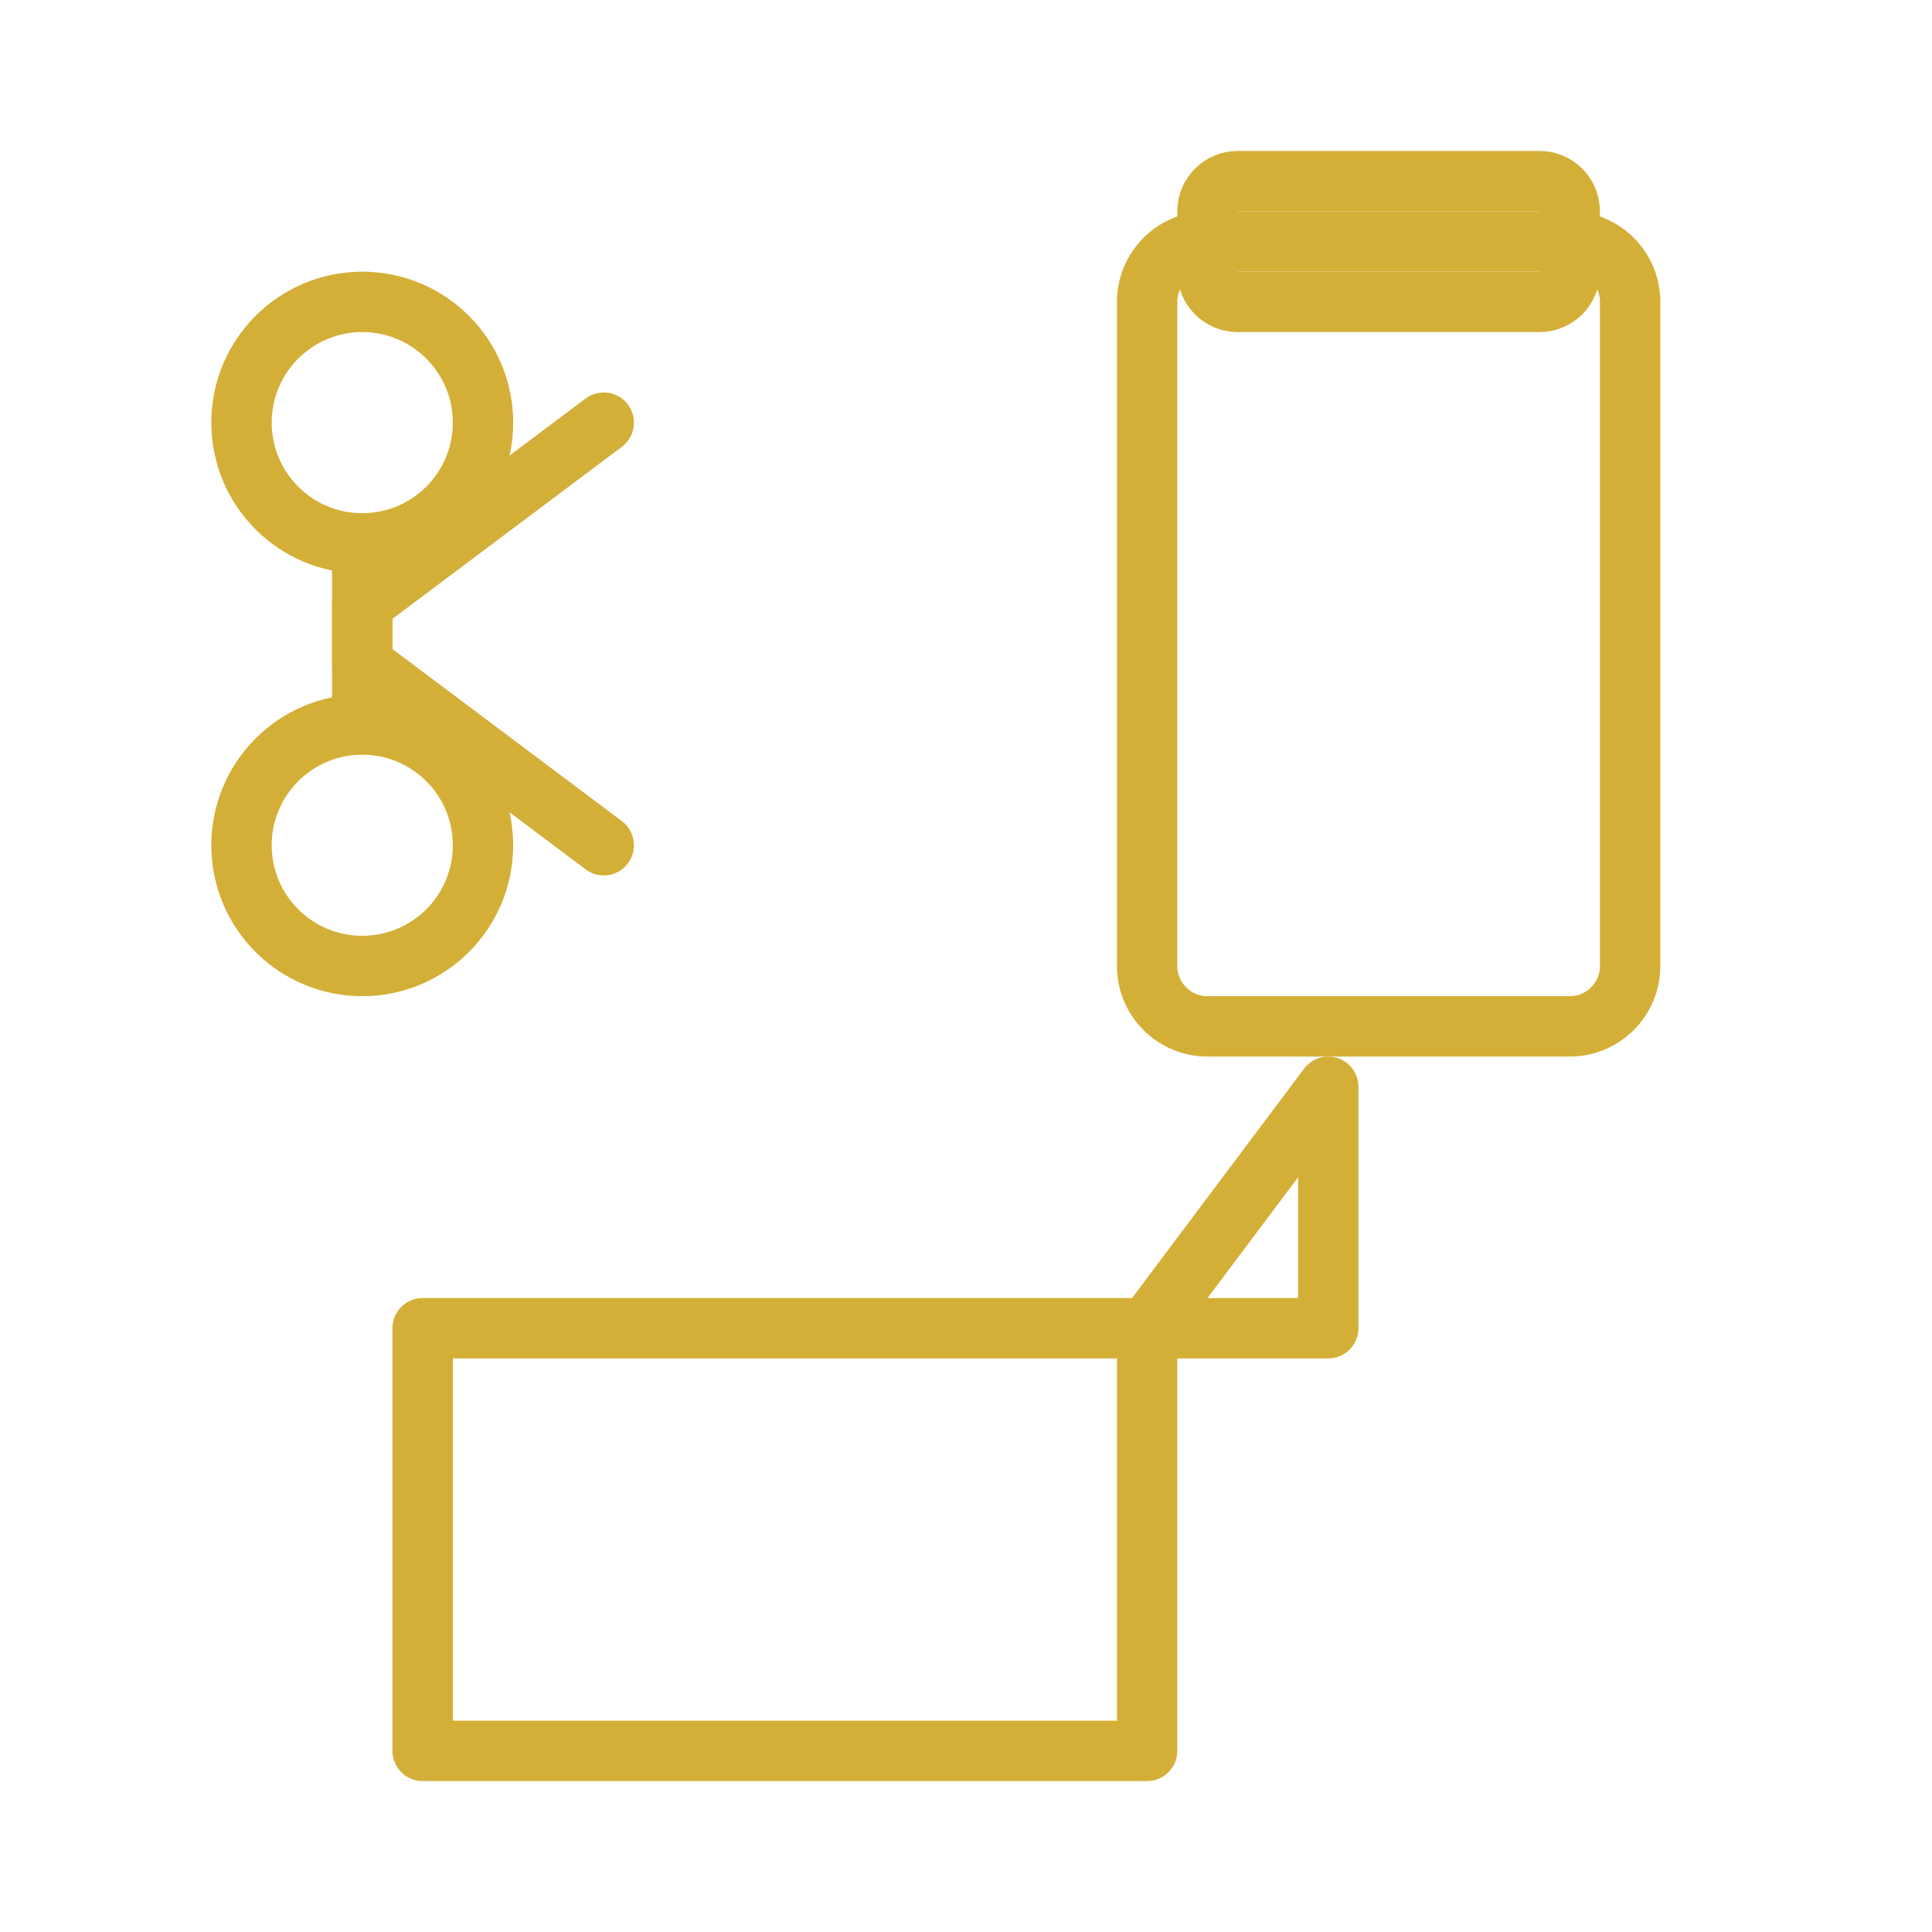
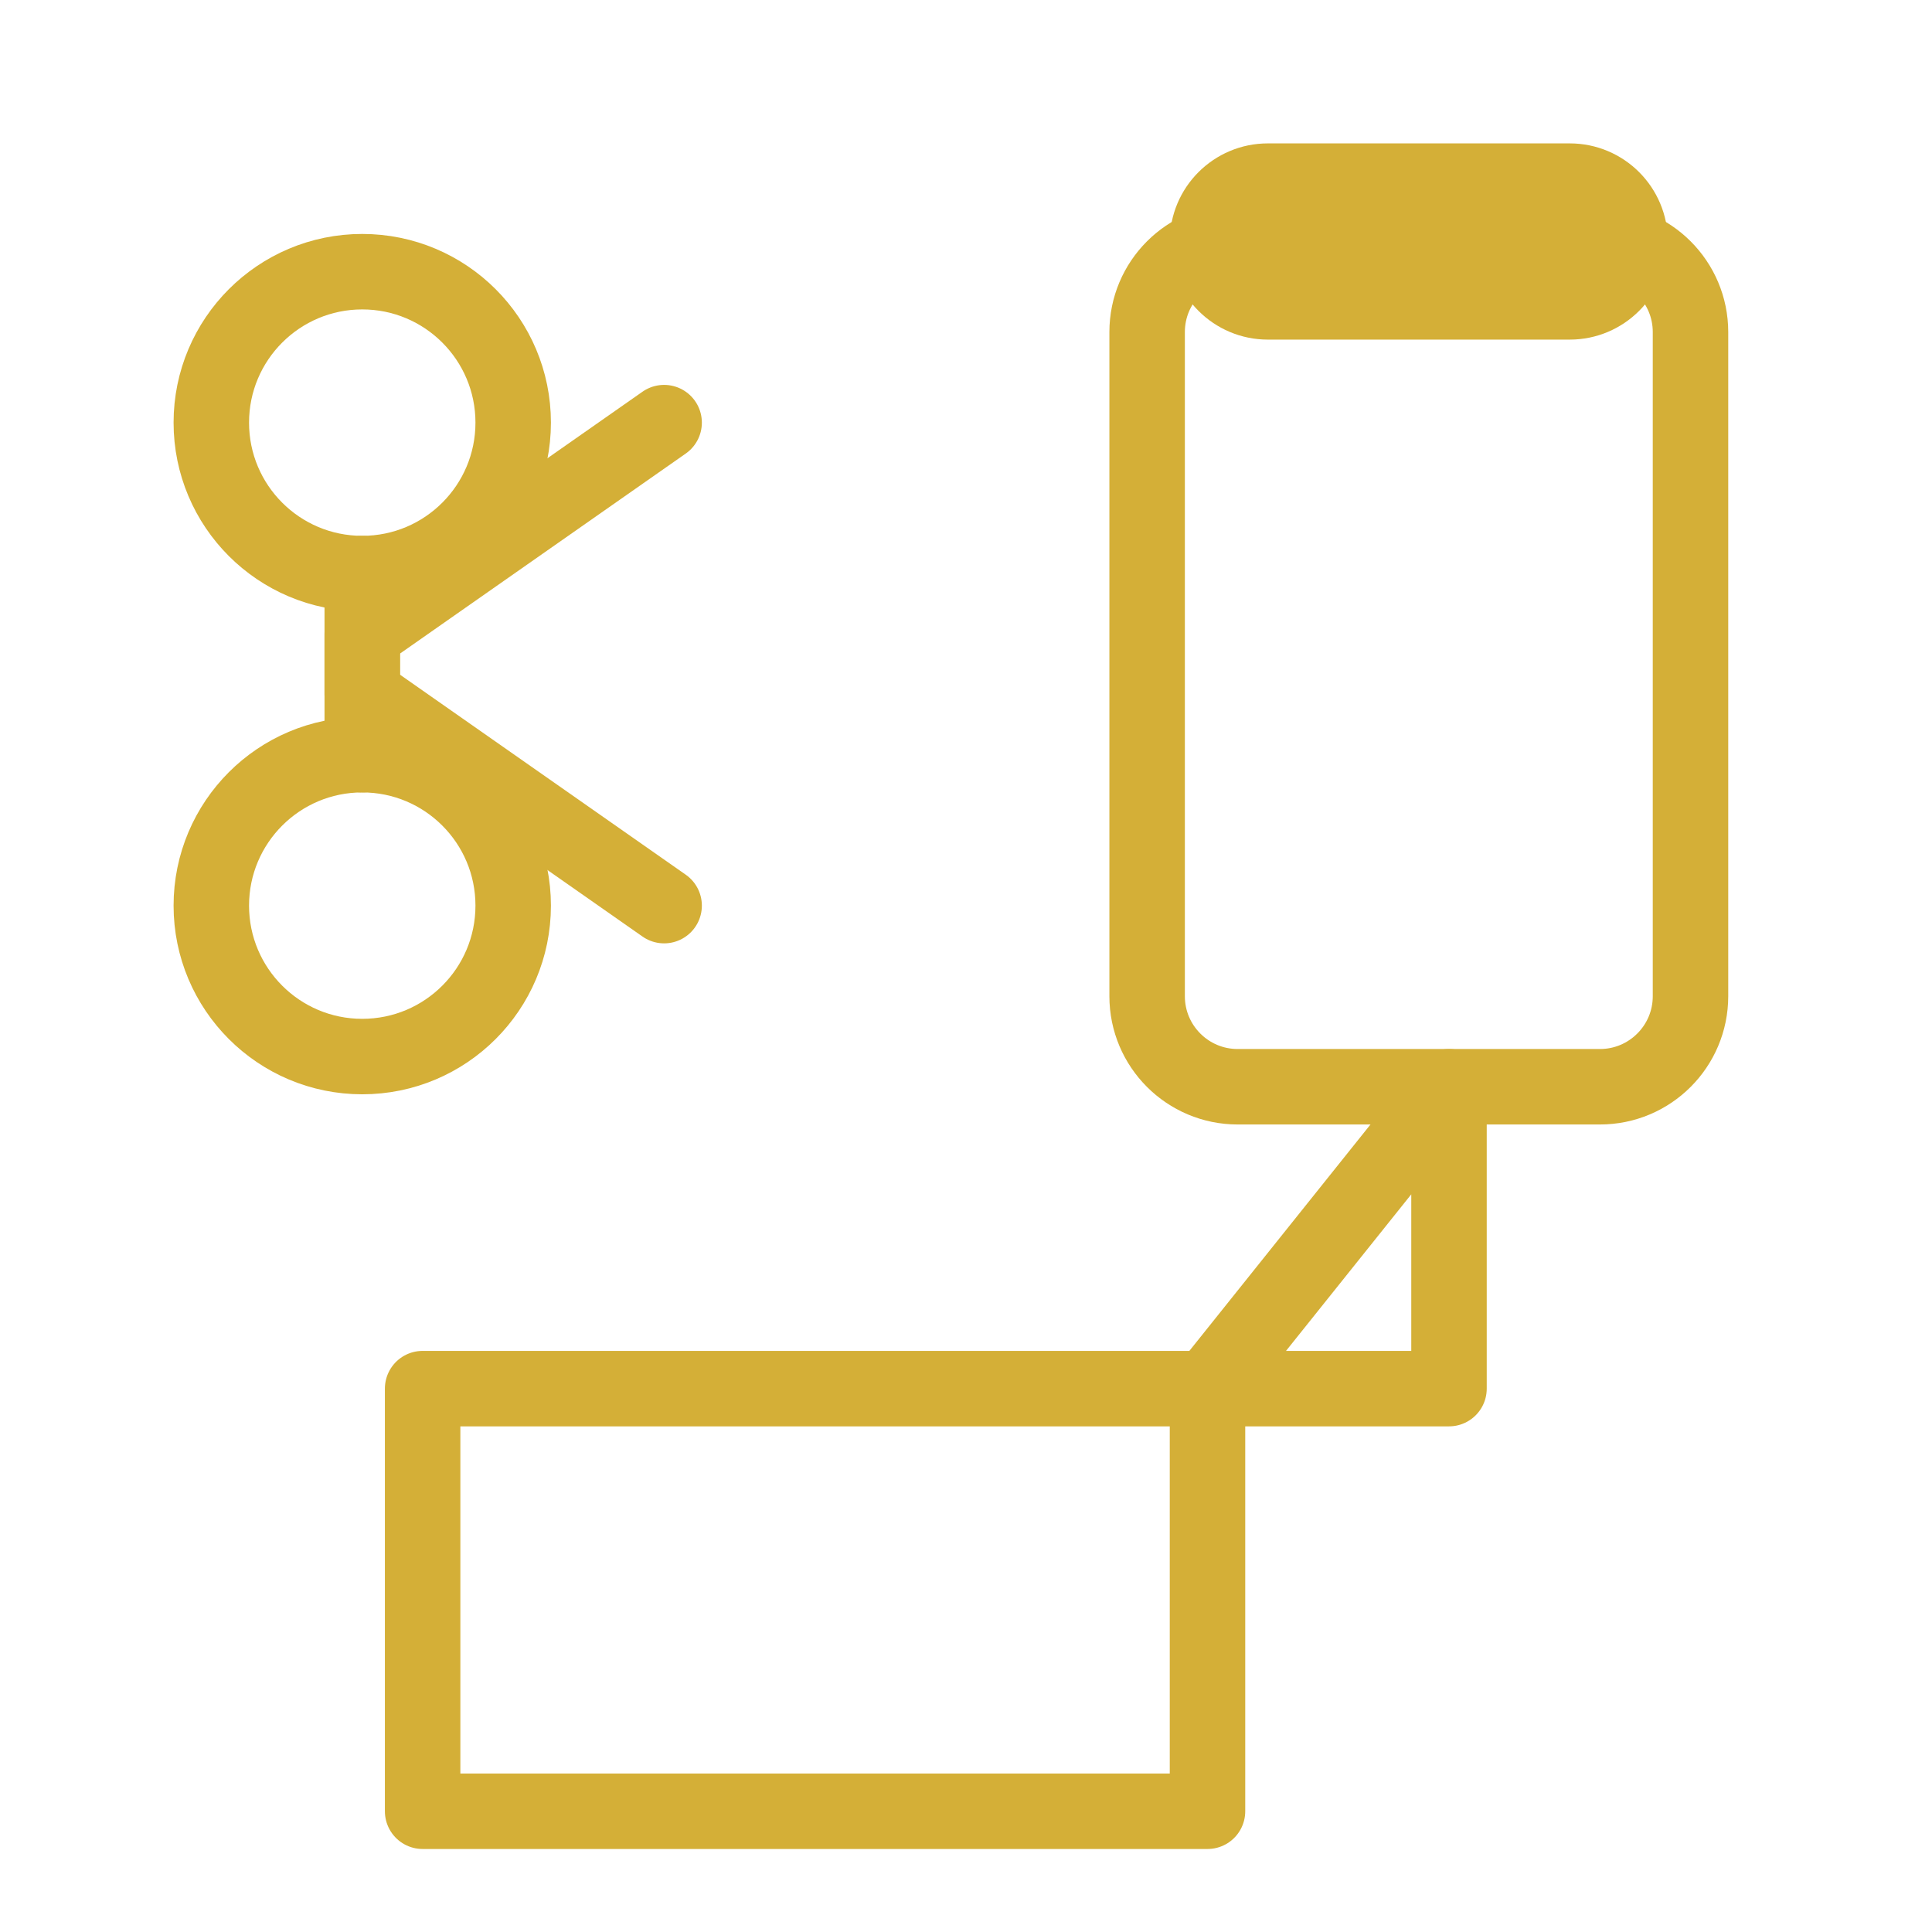
- <svg xmlns="http://www.w3.org/2000/svg" viewBox="0 0 64 64" fill="none" stroke="#d4af37" stroke-width="2" stroke-linecap="round" stroke-linejoin="round">
-   <circle cx="12" cy="14" r="4" />
-   <circle cx="12" cy="28" r="4" />
-   <path d="M12 18v4l8 6" />
-   <path d="M12 24v-4l8-6" />
-   <rect x="38" y="8" width="16" height="26" rx="2" />
-   <rect x="40" y="6" width="12" height="4" rx="1" />
-   <path d="M14 44h24v14H14z" rx="2" />
-   <path d="M38 44l6-8v8z" />
+ <svg xmlns="http://www.w3.org/2000/svg" viewBox="0 0 64 64" fill="none" stroke="#d4af37" stroke-width="2.5" stroke-linecap="round" stroke-linejoin="round">
+   <circle cx="12" cy="14" r="5" />
+   <circle cx="12" cy="30" r="5" />
+   <path d="M12 19v4l10 7" />
+   <path d="M12 25v-4l10-7" />
+   <rect x="38" y="8" width="18" height="28" rx="3" />
+   <rect x="40" y="6" width="14" height="4" rx="2" />
+   <path d="M14 46h26v14H14z" rx="2" />
+   <path d="M40 46l8-10v10z" />
</svg>
